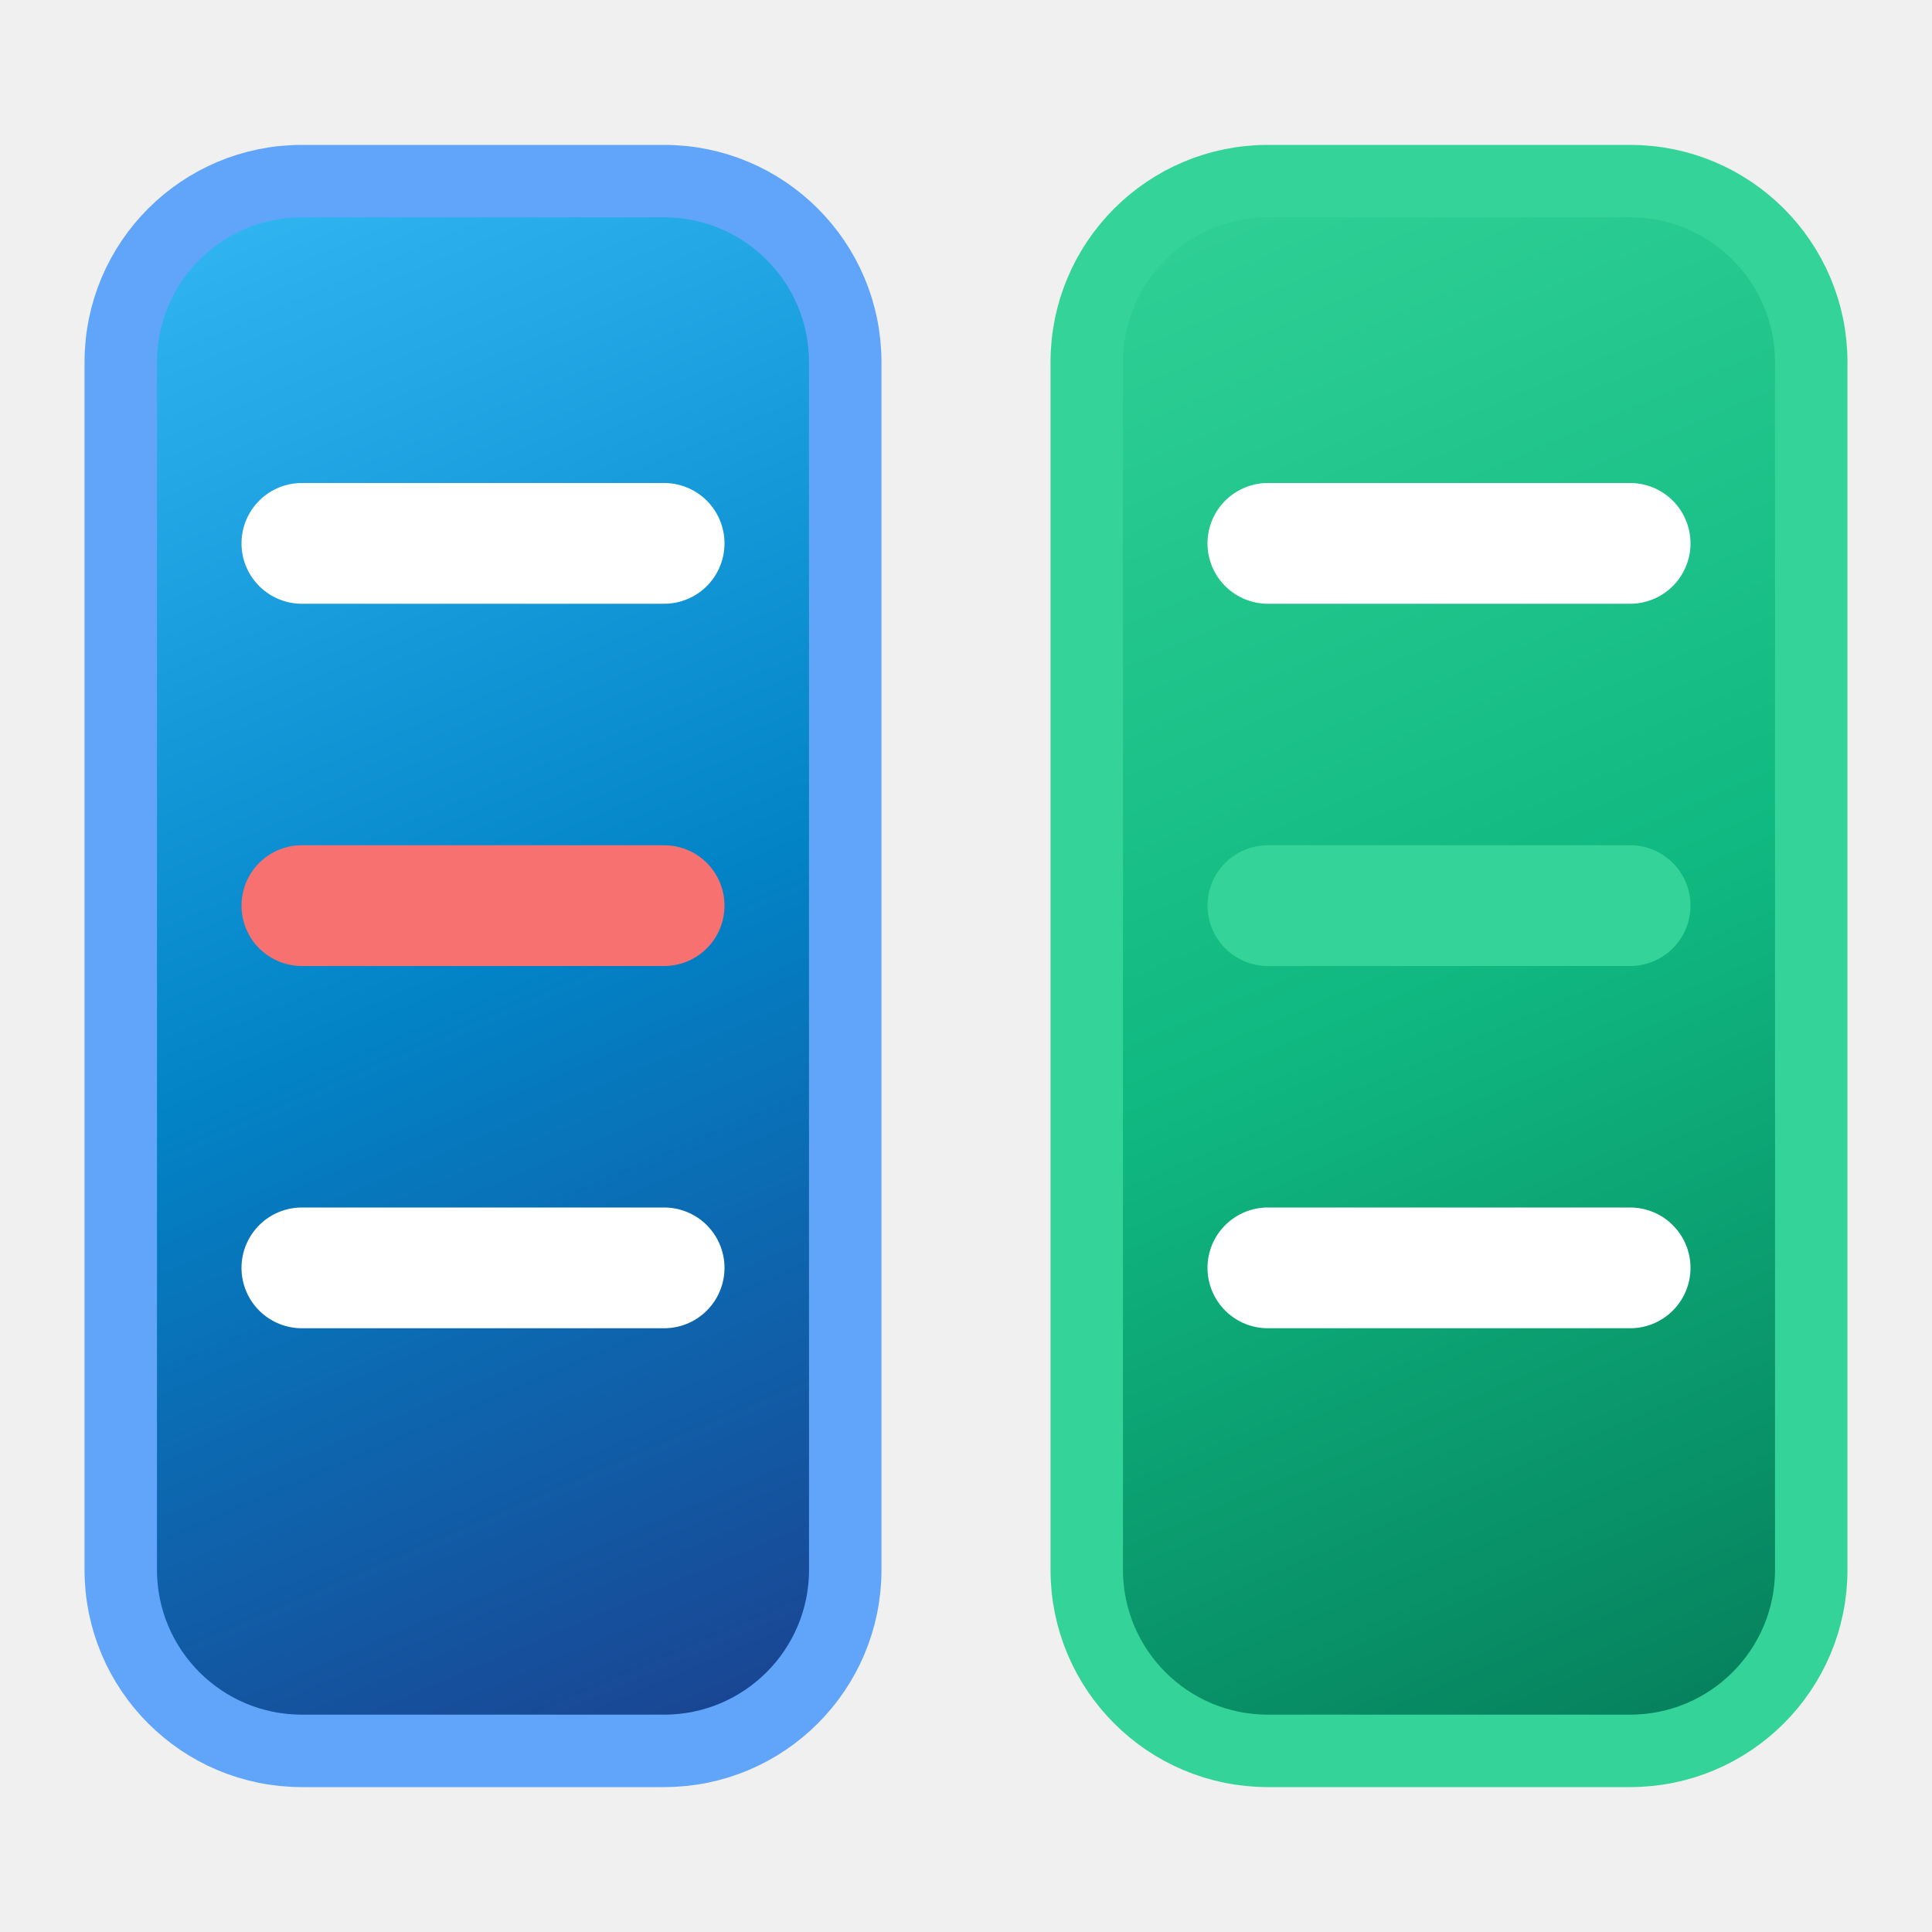
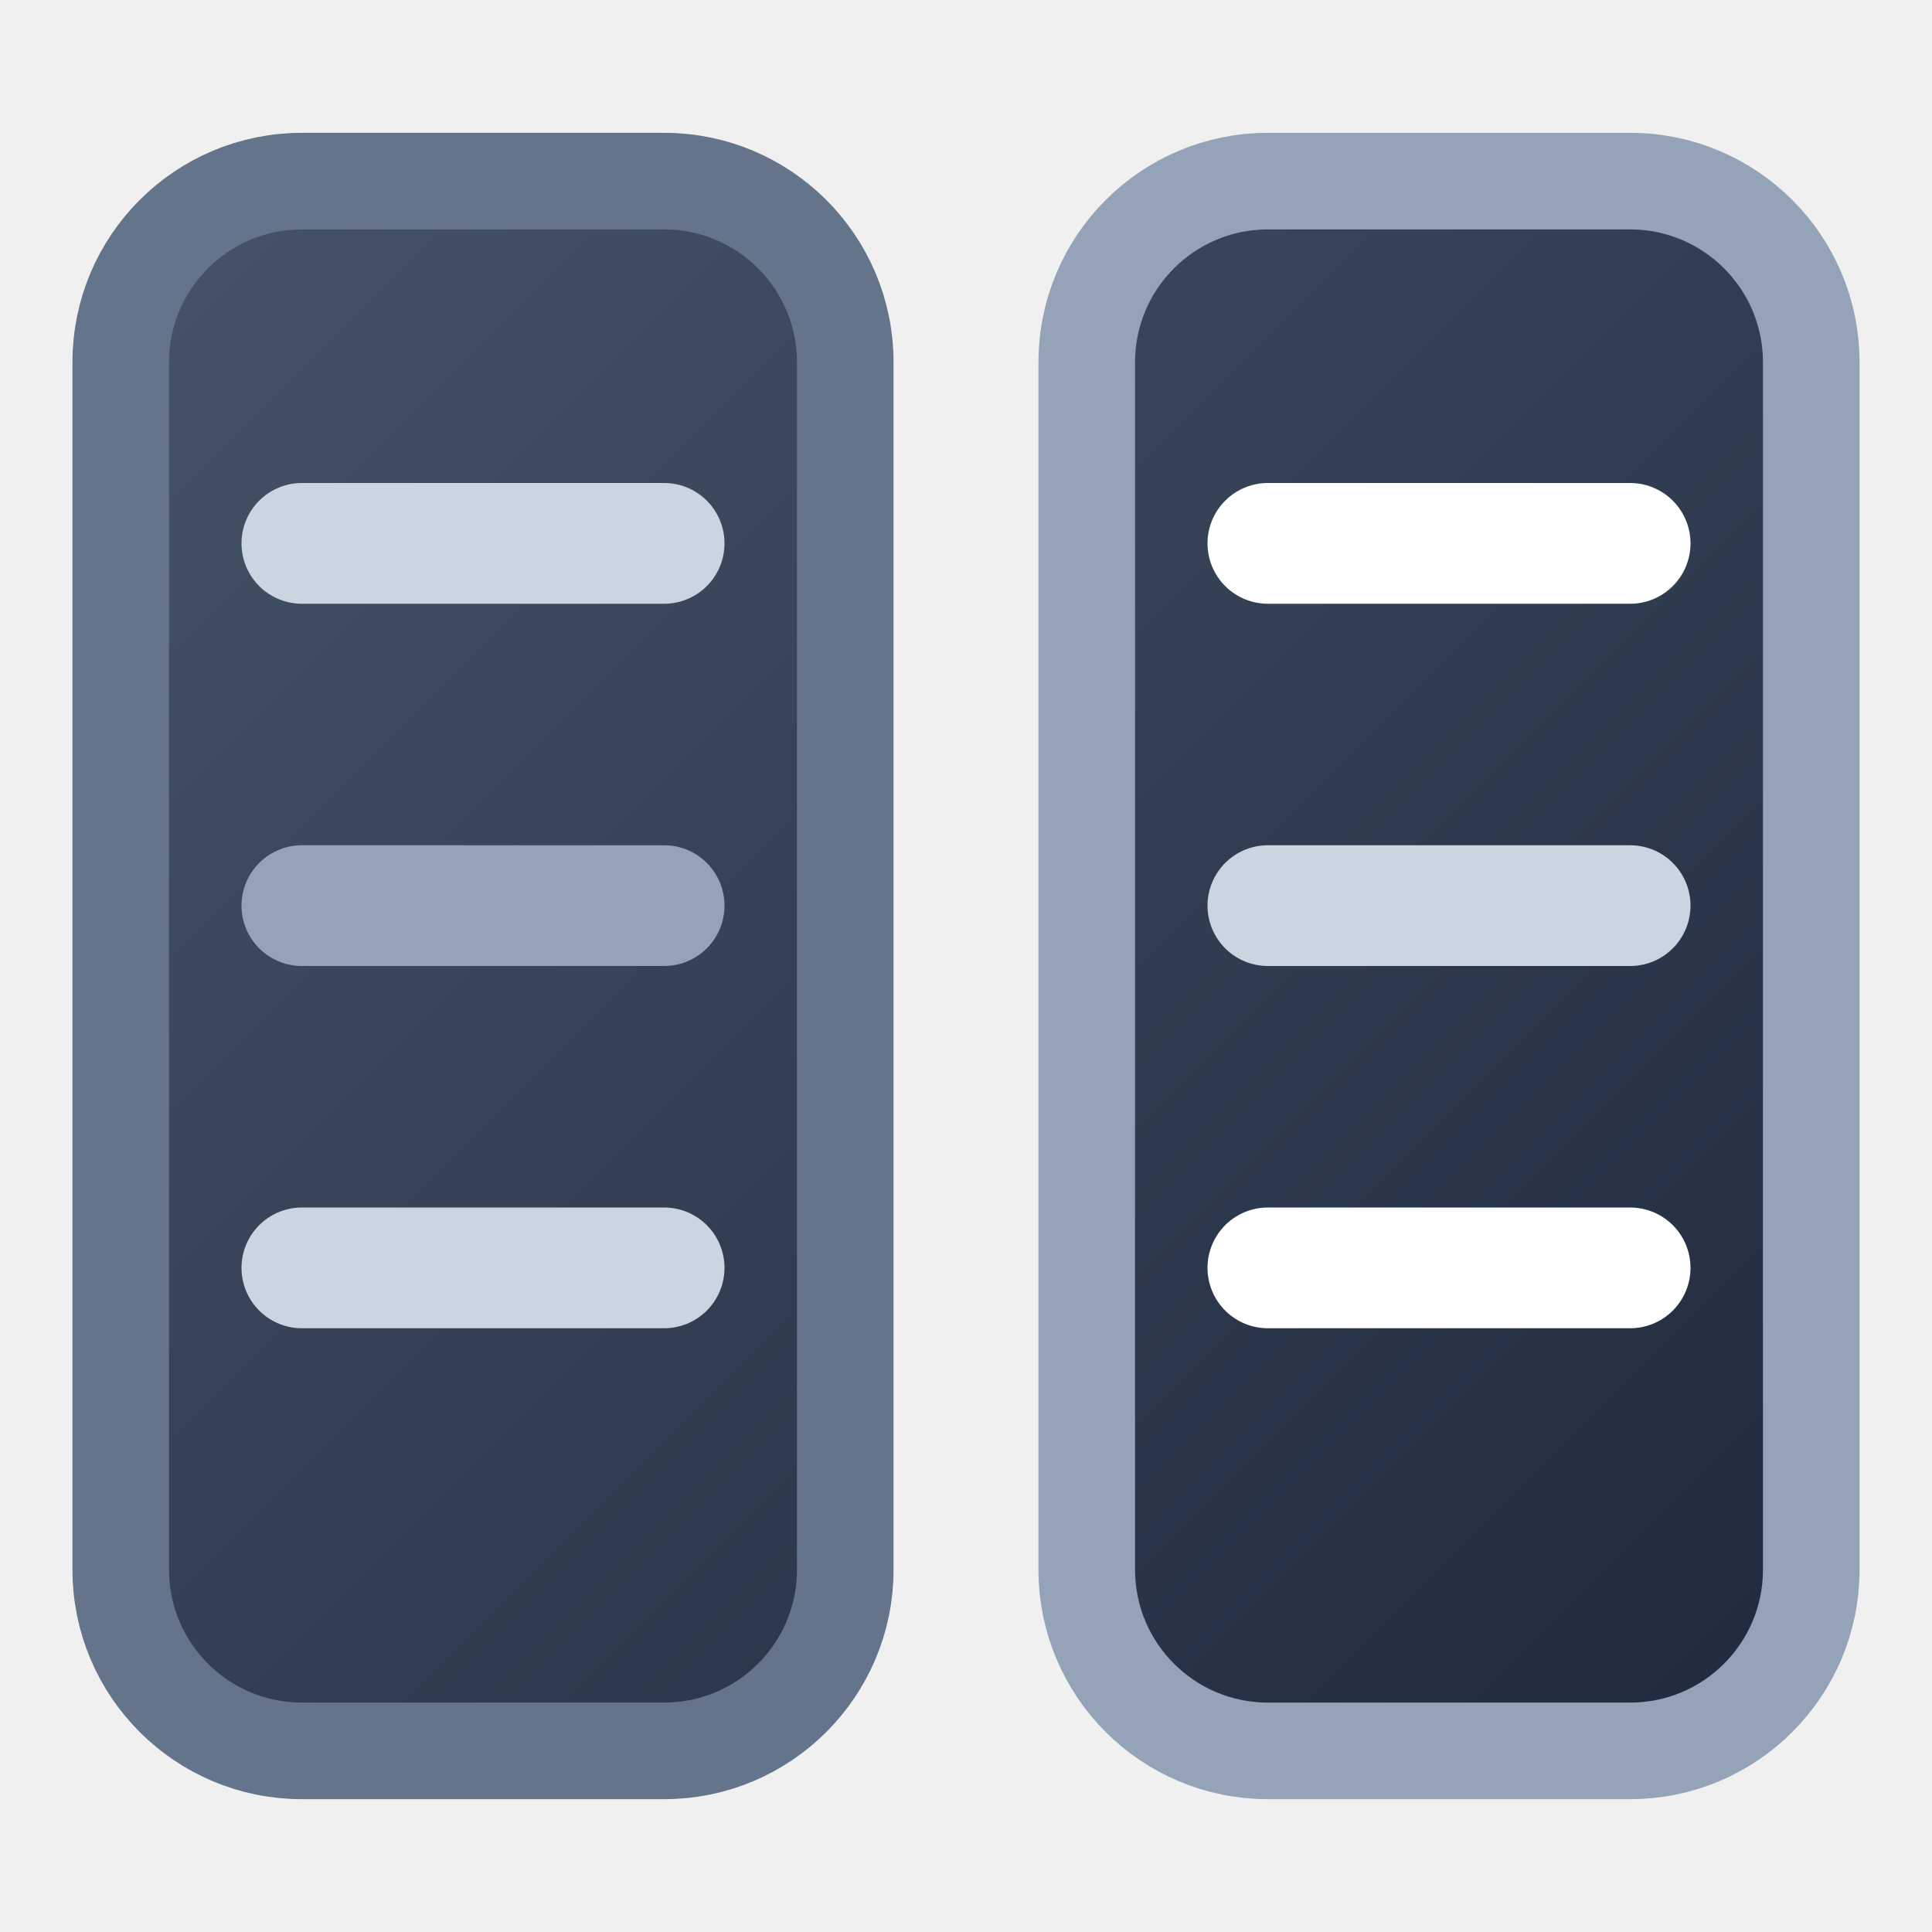
<svg xmlns="http://www.w3.org/2000/svg" width="16" height="16" viewBox="0 0 16 16" fill="none">
  <defs>
-     <linearGradient id="diffLeft" x1="1" y1="1" x2="7" y2="15" gradientUnits="userSpaceOnUse">
-       <stop offset="0%" stop-color="#38bdf8" />
-       <stop offset="50%" stop-color="#0284c7" />
-       <stop offset="100%" stop-color="#1e3a8a" />
-     </linearGradient>
-     <linearGradient id="diffRight" x1="9" y1="1" x2="15" y2="15" gradientUnits="userSpaceOnUse">
-       <stop offset="0%" stop-color="#34d399" />
-       <stop offset="50%" stop-color="#10b981" />
-       <stop offset="100%" stop-color="#047857" />
+     <linearGradient id="cDiffPane" x1="1" y1="1" x2="15" y2="15" gradientUnits="userSpaceOnUse">
+       <stop offset="0%" stop-color="#475569" />
+       <stop offset="100%" stop-color="#1e293b" />
    </linearGradient>
  </defs>
-   <rect x="1.0" y="1.5" width="6.0" height="13.0" rx="1.5" fill="url(#diffLeft)" stroke="#60a5fa" stroke-width="0.6" />
-   <line x1="2.5" y1="4.5" x2="5.5" y2="4.5" stroke="#ffffff" stroke-width="1.0" stroke-linecap="round" />
-   <line x1="2.5" y1="7.5" x2="5.5" y2="7.5" stroke="#f87171" stroke-width="1.0" stroke-linecap="round" />
-   <line x1="2.5" y1="10.5" x2="5.5" y2="10.5" stroke="#ffffff" stroke-width="1.0" stroke-linecap="round" />
-   <rect x="9.0" y="1.5" width="6.0" height="13.0" rx="1.5" fill="url(#diffRight)" stroke="#34d399" stroke-width="0.6" />
+   <rect x="1.0" y="1.5" width="6.0" height="13.0" rx="1.5" fill="url(#cDiffPane)" stroke="#64748b" stroke-width="0.8" />
+   <line x1="2.5" y1="4.5" x2="5.5" y2="4.5" stroke="#cbd5e1" stroke-width="1.0" stroke-linecap="round" />
+   <line x1="2.5" y1="7.5" x2="5.5" y2="7.5" stroke="#94a3b8" stroke-width="1.0" stroke-linecap="round" />
+   <line x1="2.5" y1="10.5" x2="5.5" y2="10.5" stroke="#cbd5e1" stroke-width="1.0" stroke-linecap="round" />
+   <rect x="9.0" y="1.5" width="6.0" height="13.0" rx="1.5" fill="url(#cDiffPane)" stroke="#94a3b8" stroke-width="0.8" />
  <line x1="10.5" y1="4.5" x2="13.5" y2="4.5" stroke="#ffffff" stroke-width="1.0" stroke-linecap="round" />
-   <line x1="10.5" y1="7.5" x2="13.5" y2="7.5" stroke="#34d399" stroke-width="1.0" stroke-linecap="round" />
+   <line x1="10.5" y1="7.5" x2="13.5" y2="7.5" stroke="#cbd5e1" stroke-width="1.0" stroke-linecap="round" />
  <line x1="10.5" y1="10.5" x2="13.5" y2="10.5" stroke="#ffffff" stroke-width="1.0" stroke-linecap="round" />
</svg>
